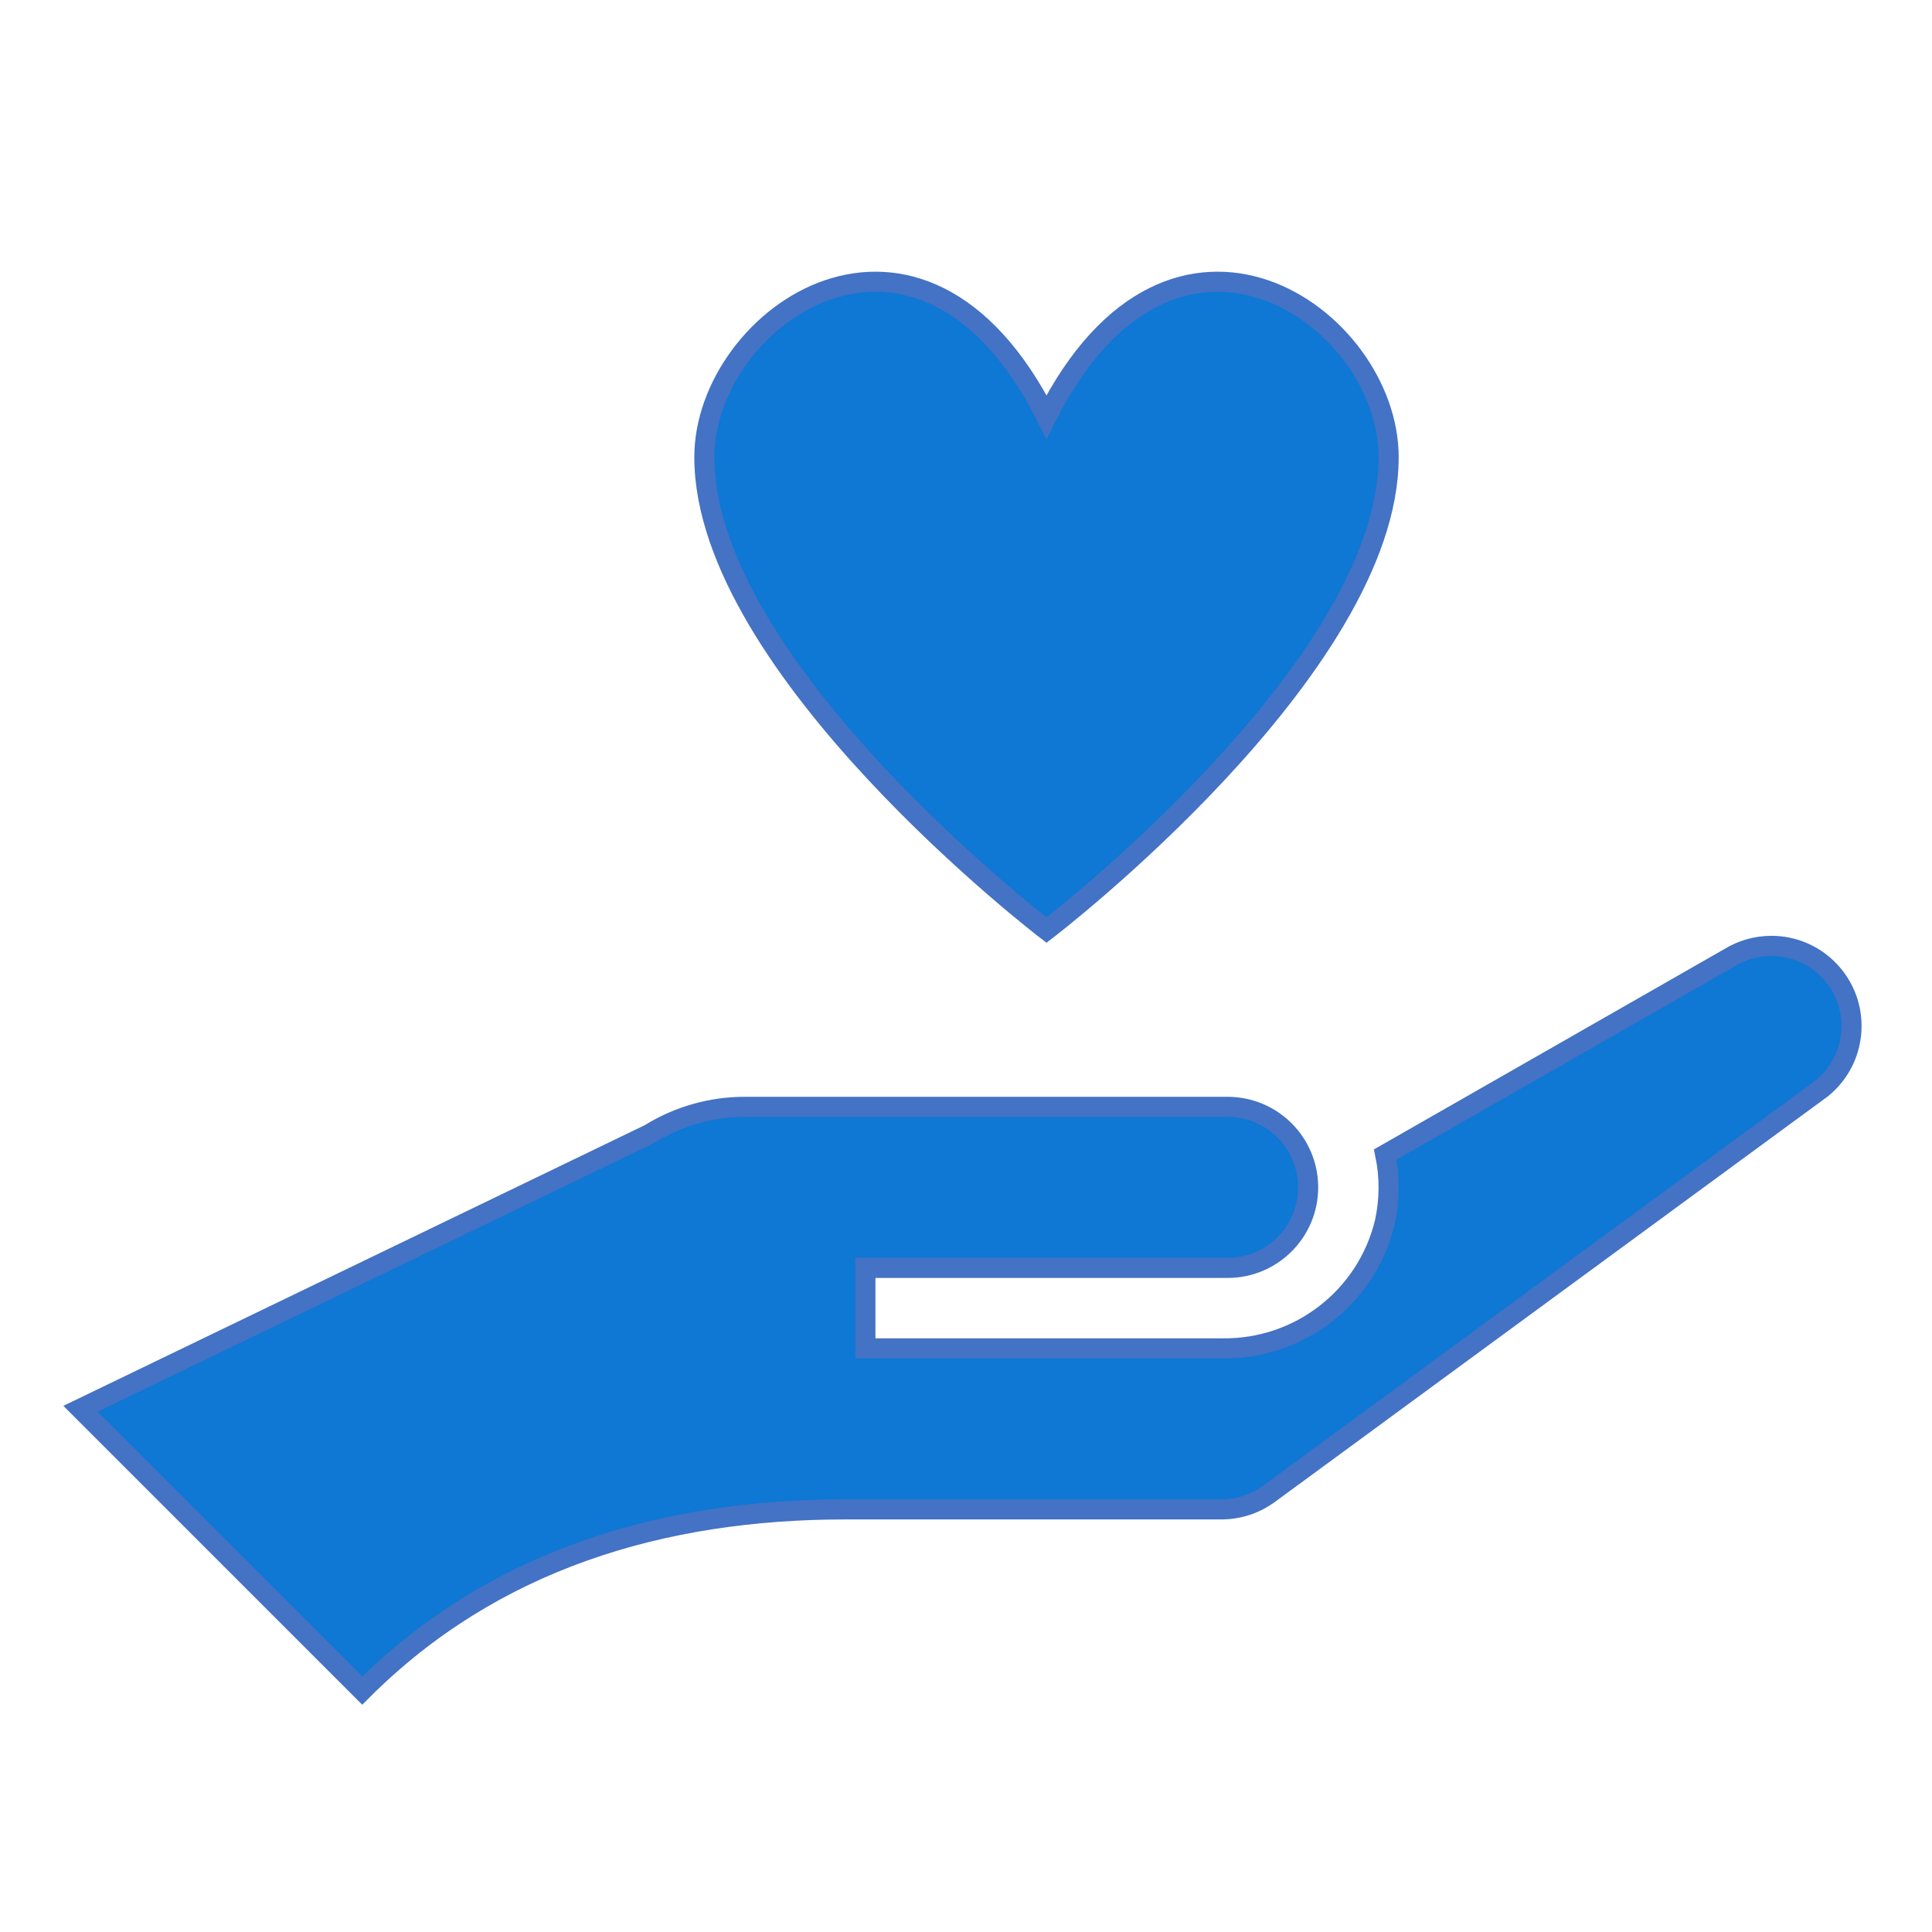
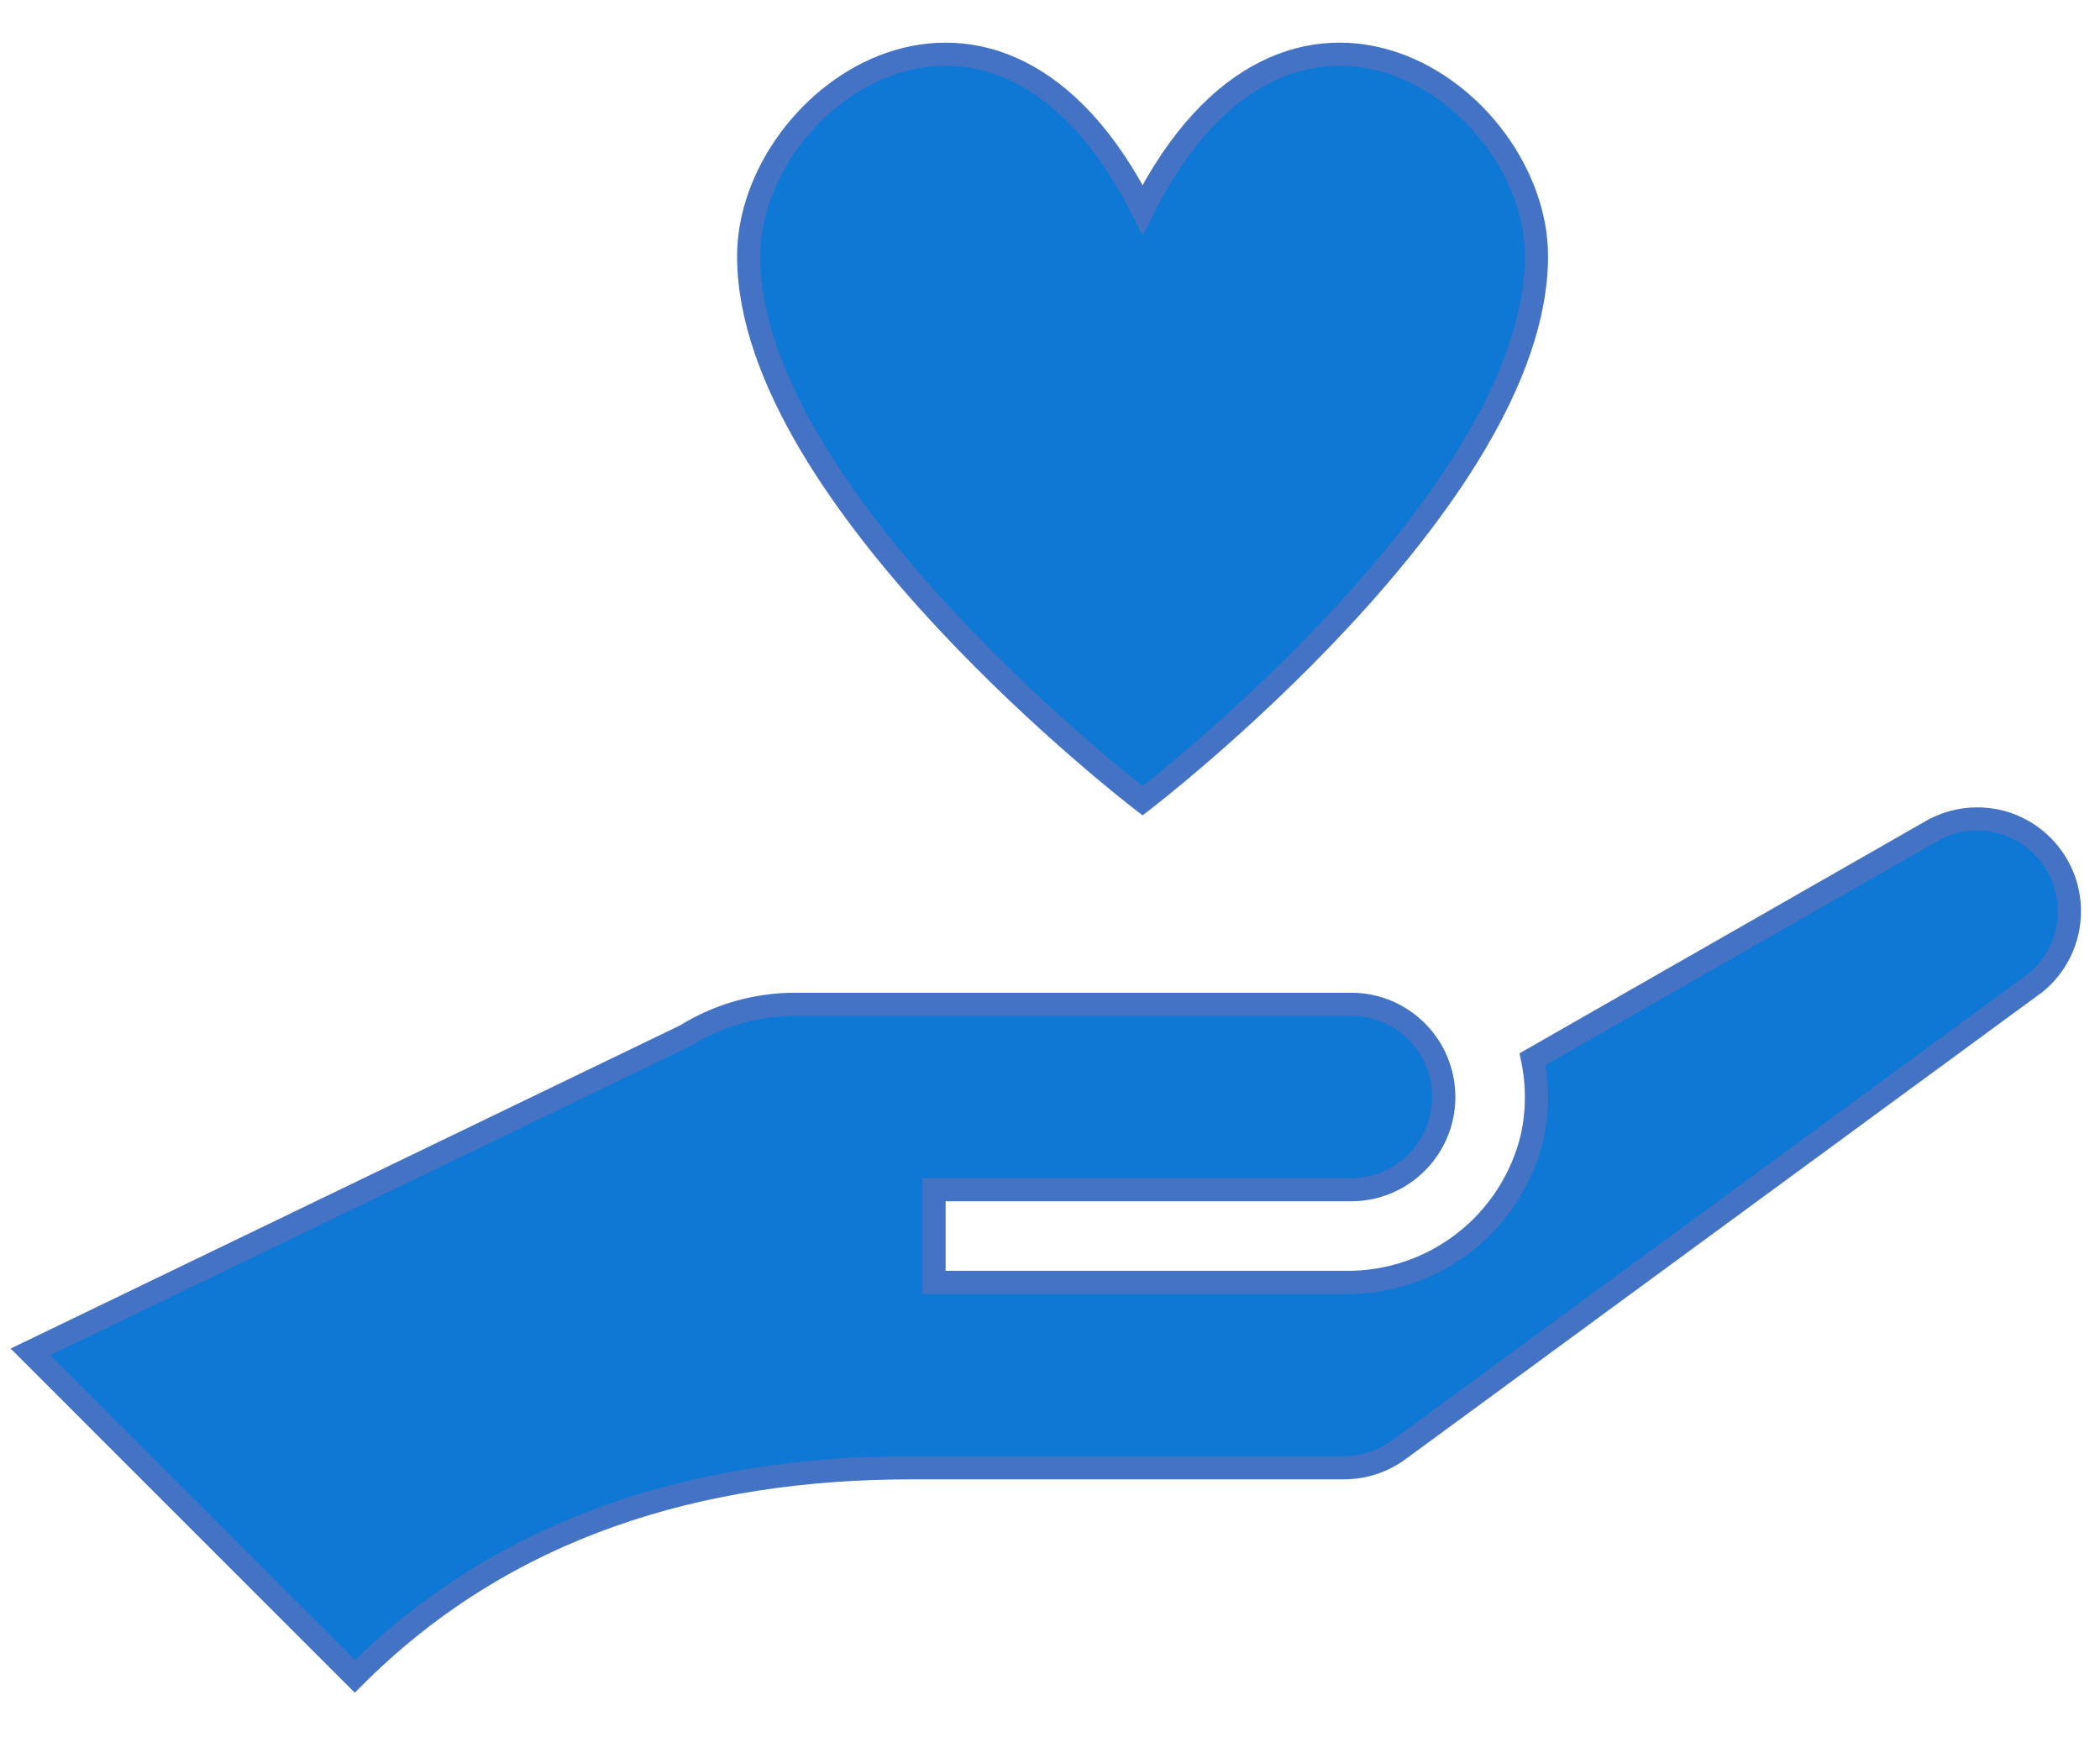
- <svg xmlns="http://www.w3.org/2000/svg" width="96" height="96" xml:space="preserve" overflow="hidden">
+ <svg xmlns="http://www.w3.org/2000/svg" width="716" height="592" xml:space="preserve" overflow="hidden">
  <defs>
    <clipPath id="clip0">
-       <rect x="0" y="0" width="96" height="96" />
+       <rect x="1696" y="404" width="716" height="592" />
+     </clipPath>
+     <clipPath id="clip1">
+       <rect x="1697" y="405" width="714" height="591" />
+     </clipPath>
+     <clipPath id="clip2">
+       <rect x="1697" y="405" width="714" height="592" />
    </clipPath>
  </defs>
-   <g clip-path="url(#clip0)">
-     <path d="M92 51C92.011 48.802 90.238 47.011 88.04 47 87.296 46.997 86.566 47.202 85.932 47.592L68.832 57.369C69.063 58.482 69.056 59.63 68.811 60.74 67.914 64.454 64.566 67.052 60.746 67L43 67 43 63 61 63C63.209 63 65 61.209 65 59 65 56.791 63.209 55 61 55L37 55C35.331 55 33.696 55.467 32.279 56.348L4 70 18 84C24.469 77.531 32.875 75 42 75L60.69 75C61.541 75 62.37 74.728 63.056 74.225L90.523 54.08C91.454 53.328 91.997 52.197 92 51Z" stroke="#4472C4" stroke-width="1" stroke-linecap="butt" stroke-linejoin="miter" stroke-miterlimit="4" stroke-opacity="1" fill="#0E78D4" fill-rule="nonzero" fill-opacity="1" />
-     <path d="M52 20.715C45.7 8.215 35 15.715 35 22.715 35 33.215 52 46.215 52 46.215 52 46.215 69 33.215 69 22.715 69 15.715 58.3 8.215 52 20.715Z" stroke="#4472C4" stroke-width="1" stroke-linecap="butt" stroke-linejoin="miter" stroke-miterlimit="4" stroke-opacity="1" fill="#0E78D4" fill-rule="nonzero" fill-opacity="1" />
+   <g clip-path="url(#clip0)" transform="translate(-1696 -404)">
+     <g clip-path="url(#clip1)">
+       <g clip-path="url(#clip2)">
+         <path d="M726.804 402.902C726.891 385.537 712.883 371.391 695.519 371.305 689.64 371.275 683.872 372.895 678.867 375.979L543.776 453.218C545.6 462.007 545.543 471.083 543.61 479.849 536.523 509.187 510.075 529.716 479.896 529.303L339.702 529.303 339.702 497.703 481.903 497.703C499.355 497.703 513.503 483.555 513.503 466.103 513.503 448.651 499.355 434.503 481.903 434.503L292.302 434.503C279.12 434.506 266.202 438.194 255.006 445.152L31.6 553.003 142.201 663.604C193.306 612.499 259.714 592.504 331.802 592.504L479.454 592.504C486.177 592.503 492.725 590.358 498.145 586.381L715.136 427.235C722.493 421.297 726.78 412.357 726.804 402.902Z" stroke="#4472C4" stroke-width="7.9" stroke-linecap="butt" stroke-linejoin="miter" stroke-miterlimit="4" stroke-opacity="1" fill="#0E78D4" fill-rule="nonzero" fill-opacity="1" transform="matrix(1 0 0 1.00016 1674.76 311.875)" />
+         <path d="M410.802 163.649C361.032 64.899 276.502 124.149 276.502 179.45 276.502 262.4 410.802 365.101 410.802 365.101 410.802 365.101 545.103 262.4 545.103 179.45 545.103 124.149 460.573 64.899 410.802 163.649Z" stroke="#4472C4" stroke-width="7.9" stroke-linecap="butt" stroke-linejoin="miter" stroke-miterlimit="4" stroke-opacity="1" fill="#0E78D4" fill-rule="nonzero" fill-opacity="1" transform="matrix(1 0 0 1.00016 1674.76 311.875)" />
+       </g>
+     </g>
  </g>
</svg>
